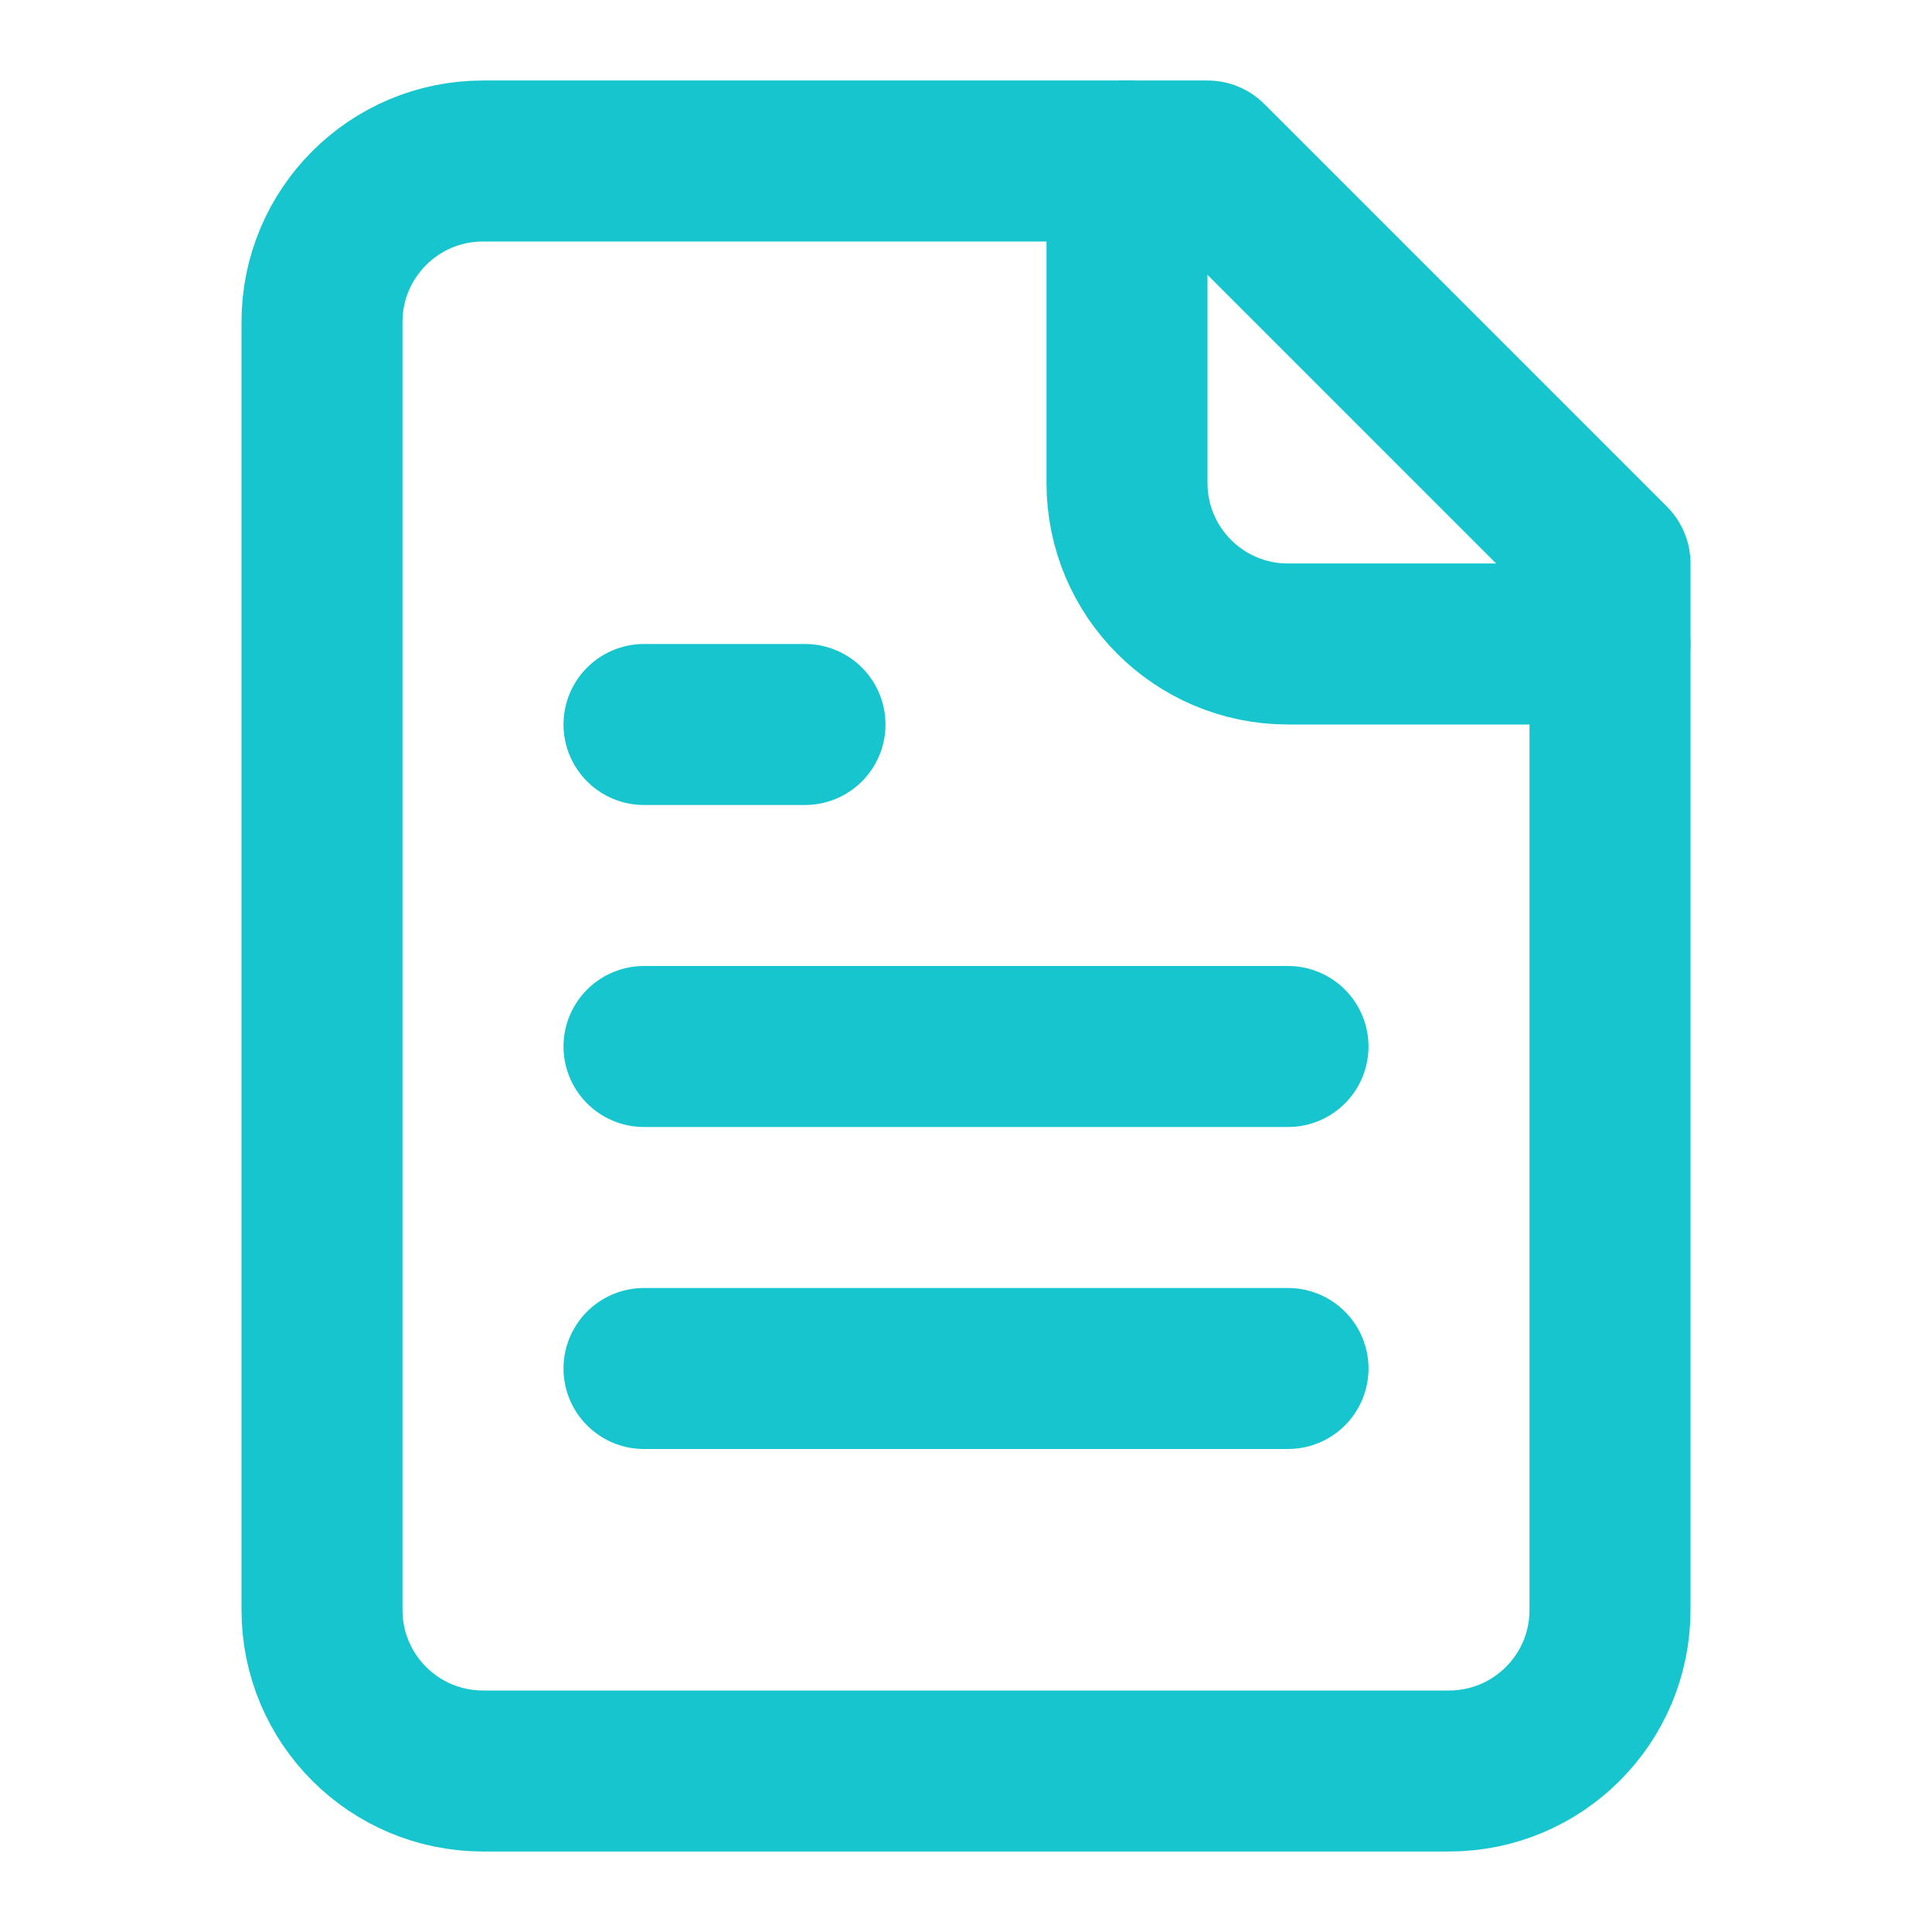
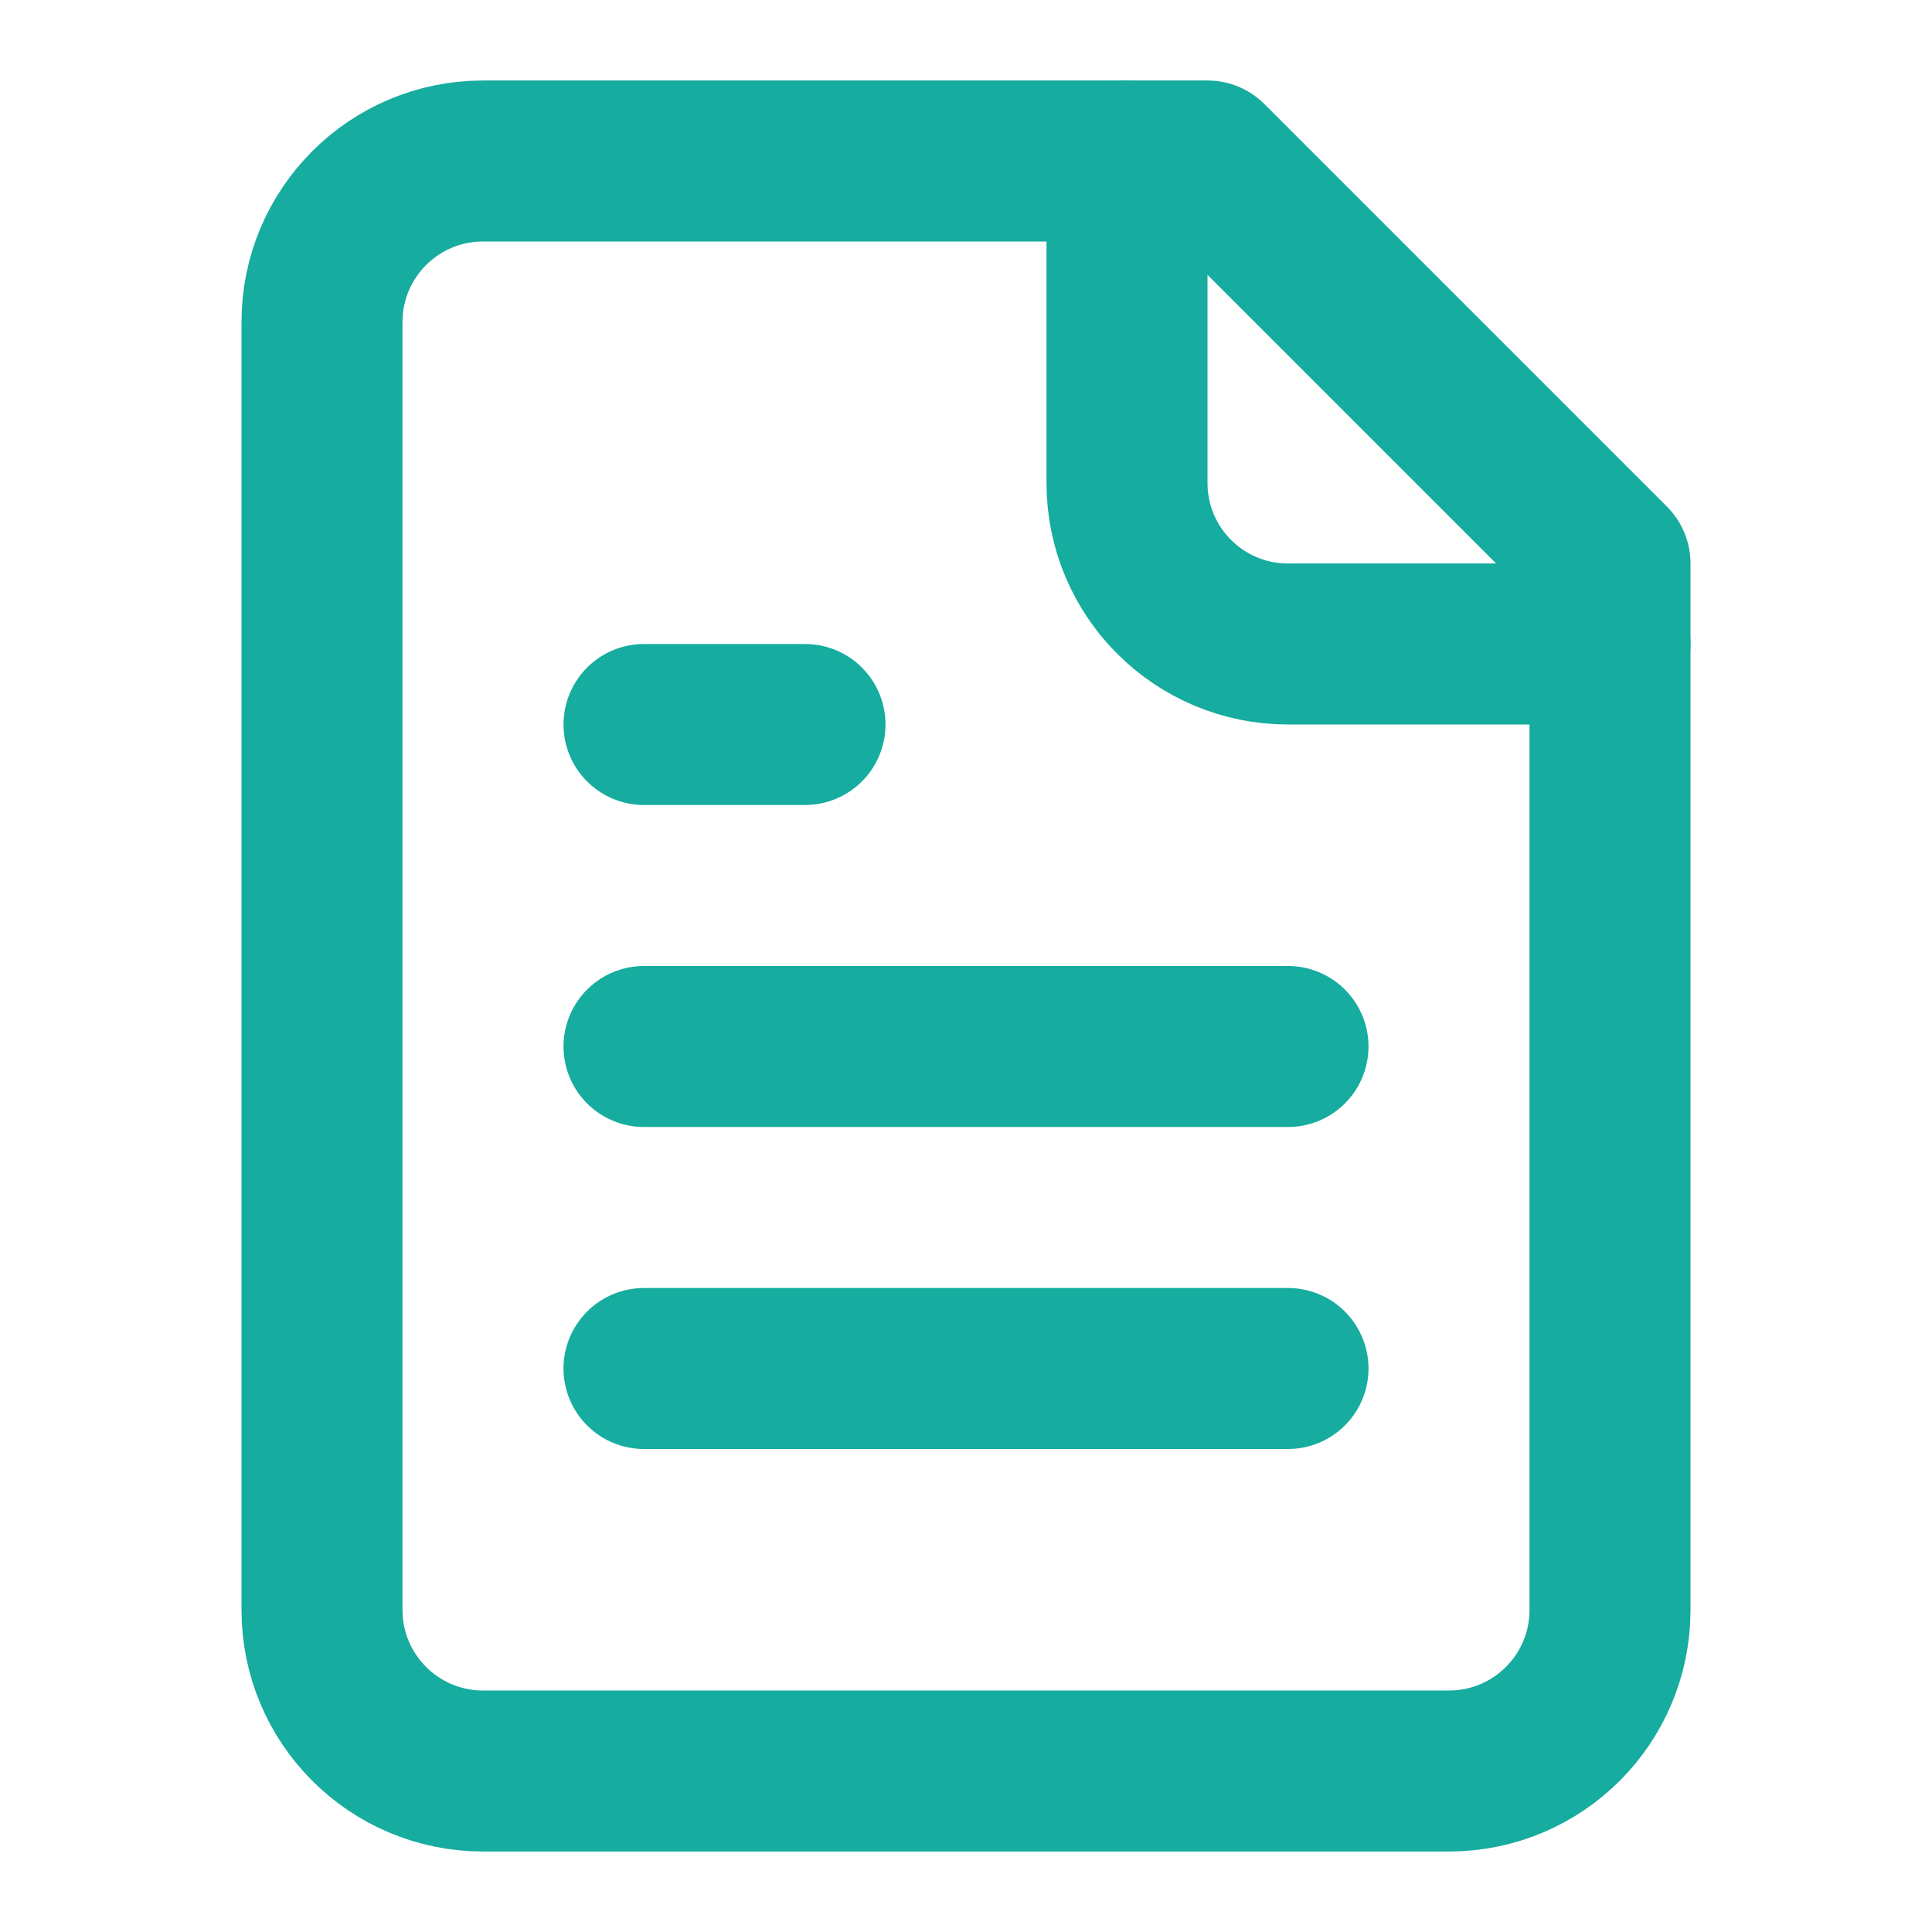
- <svg xmlns="http://www.w3.org/2000/svg" width="24" height="24" viewBox="0 0 24 24" fill="none" stroke="#17C5CF" stroke-width="2" stroke-linecap="round" stroke-linejoin="round" class="lucide lucide-file-text w-5 h-5 text-primary">
+ <svg xmlns="http://www.w3.org/2000/svg" width="24" height="24" viewBox="0 0 24 24" fill="none" stroke="#16AC9F" stroke-width="2" stroke-linecap="round" stroke-linejoin="round" class="lucide lucide-file-text w-5 h-5 text-primary">
  <path d="M15 2H6a2 2 0 0 0-2 2v16a2 2 0 0 0 2 2h12a2 2 0 0 0 2-2V7Z" />
  <path d="M14 2v4a2 2 0 0 0 2 2h4" />
  <path d="M10 9H8" />
  <path d="M16 13H8" />
  <path d="M16 17H8" />
</svg>
